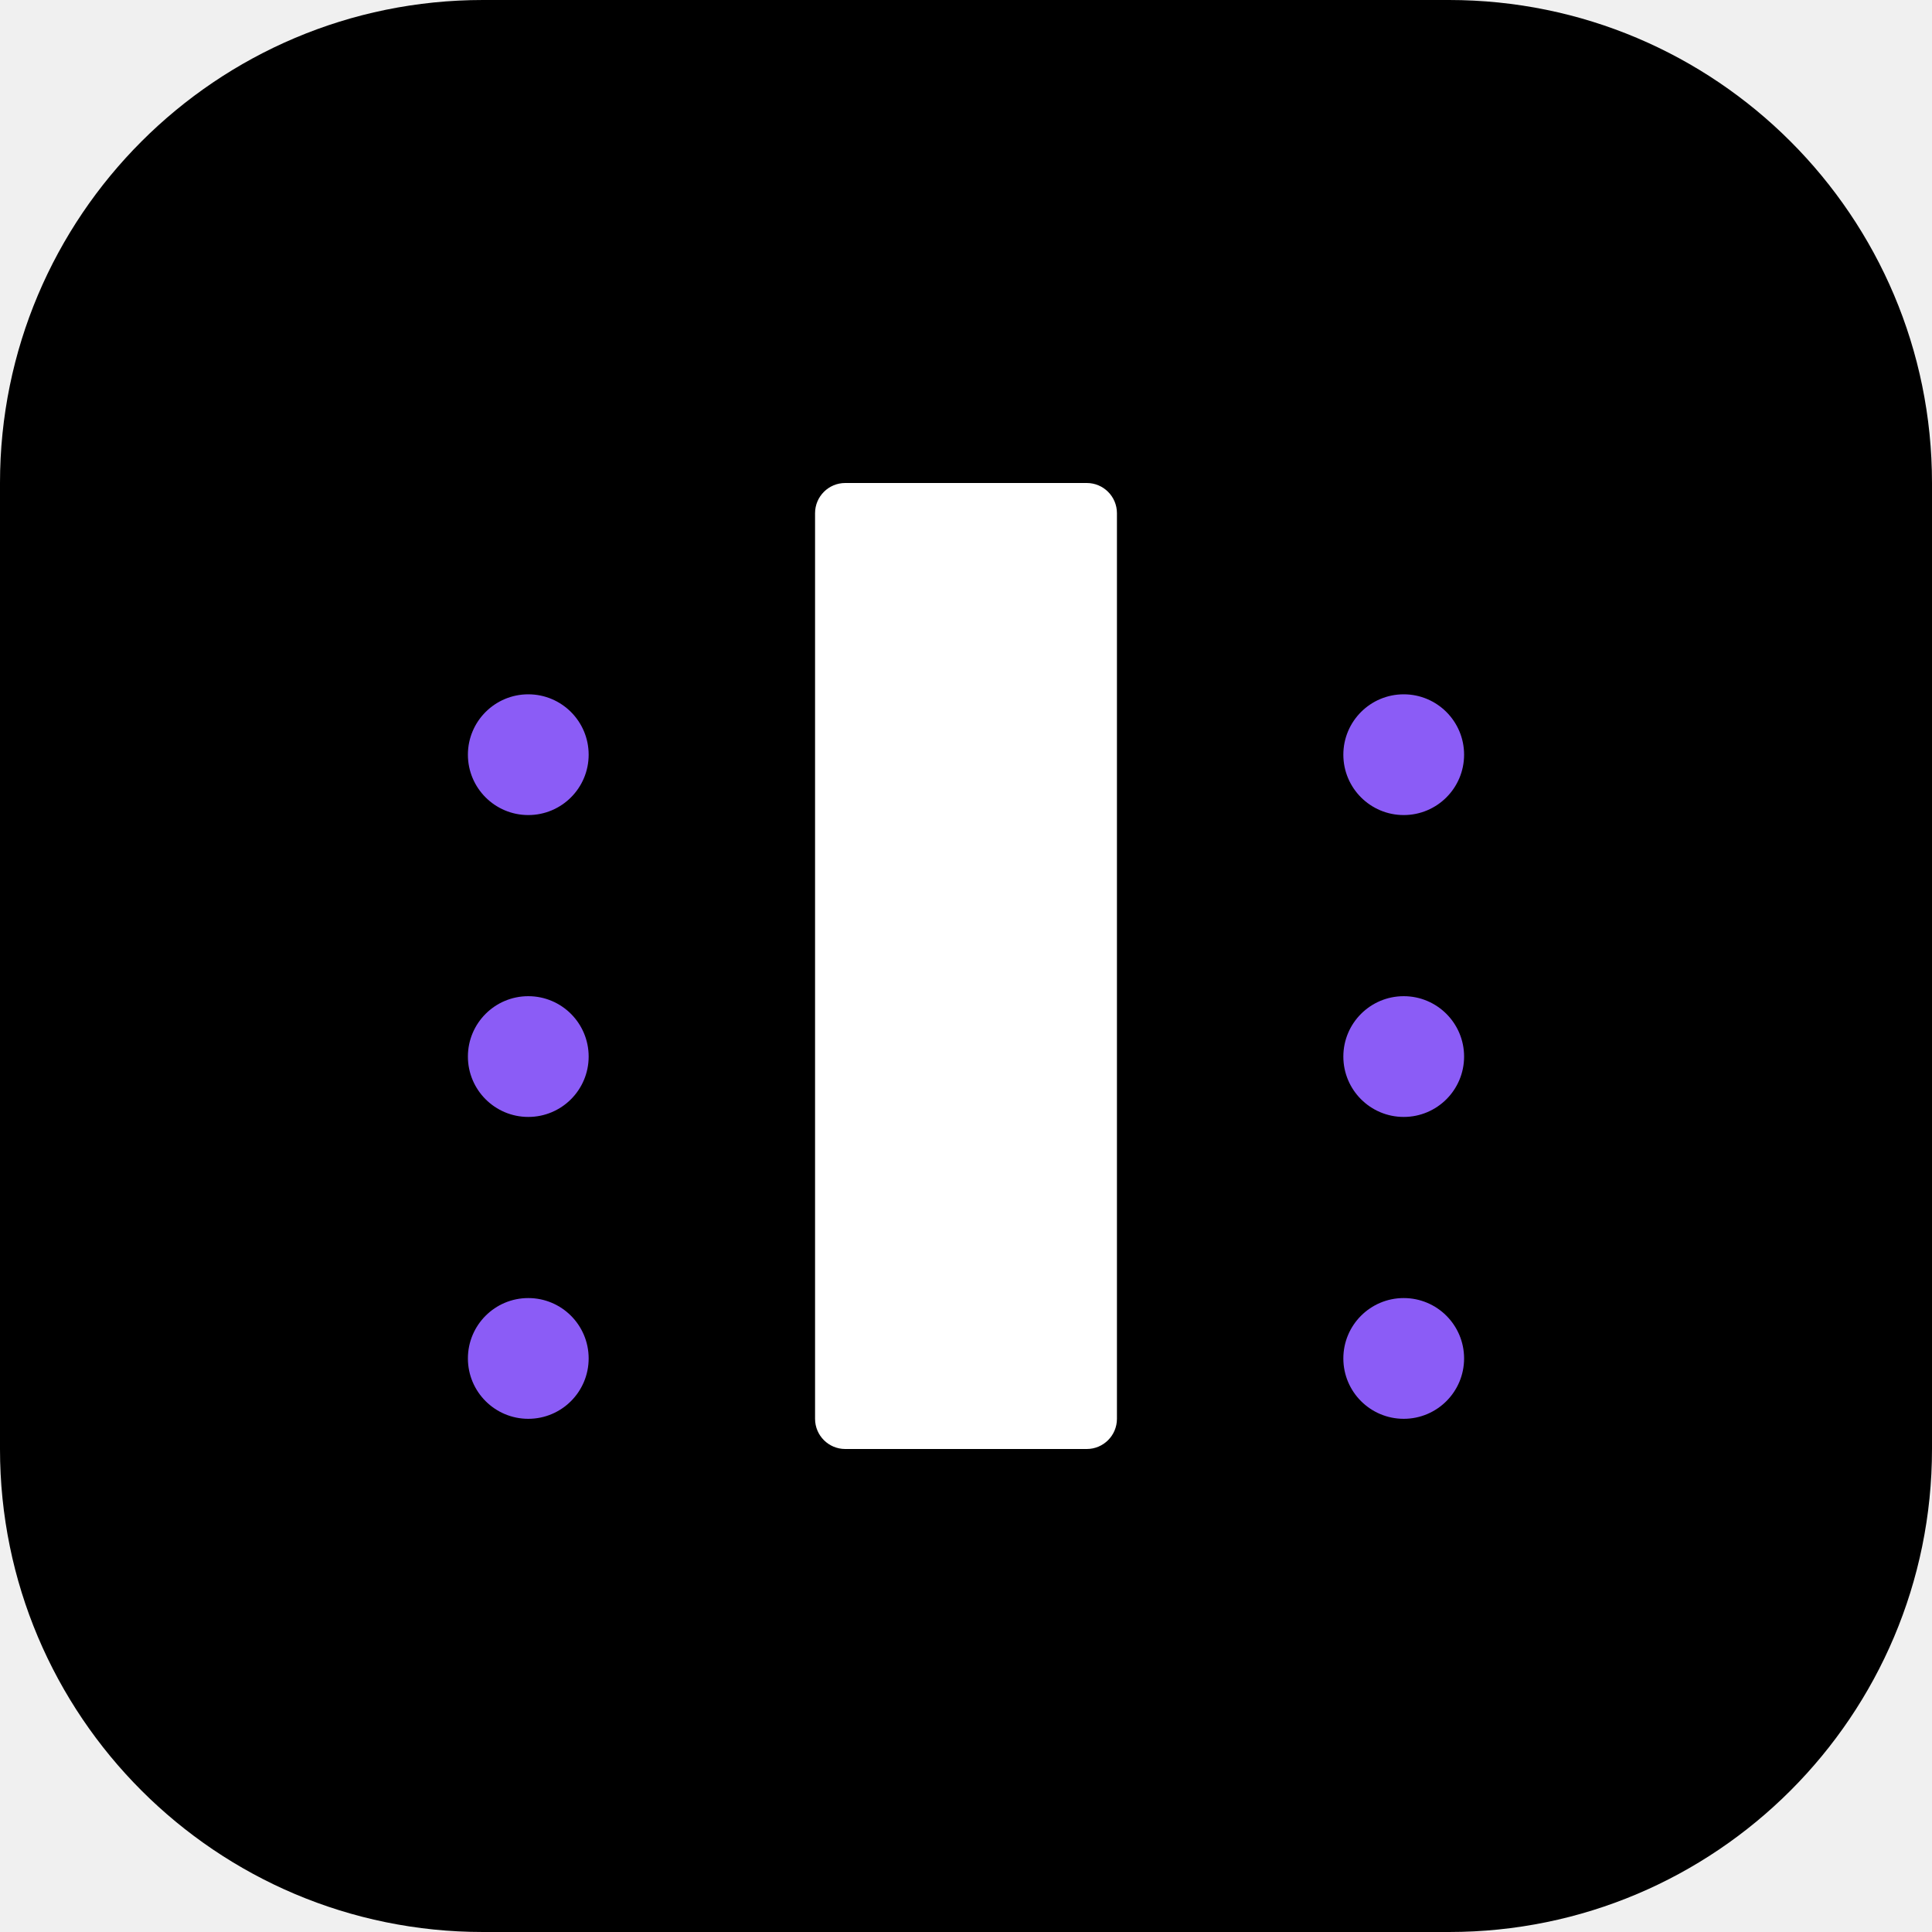
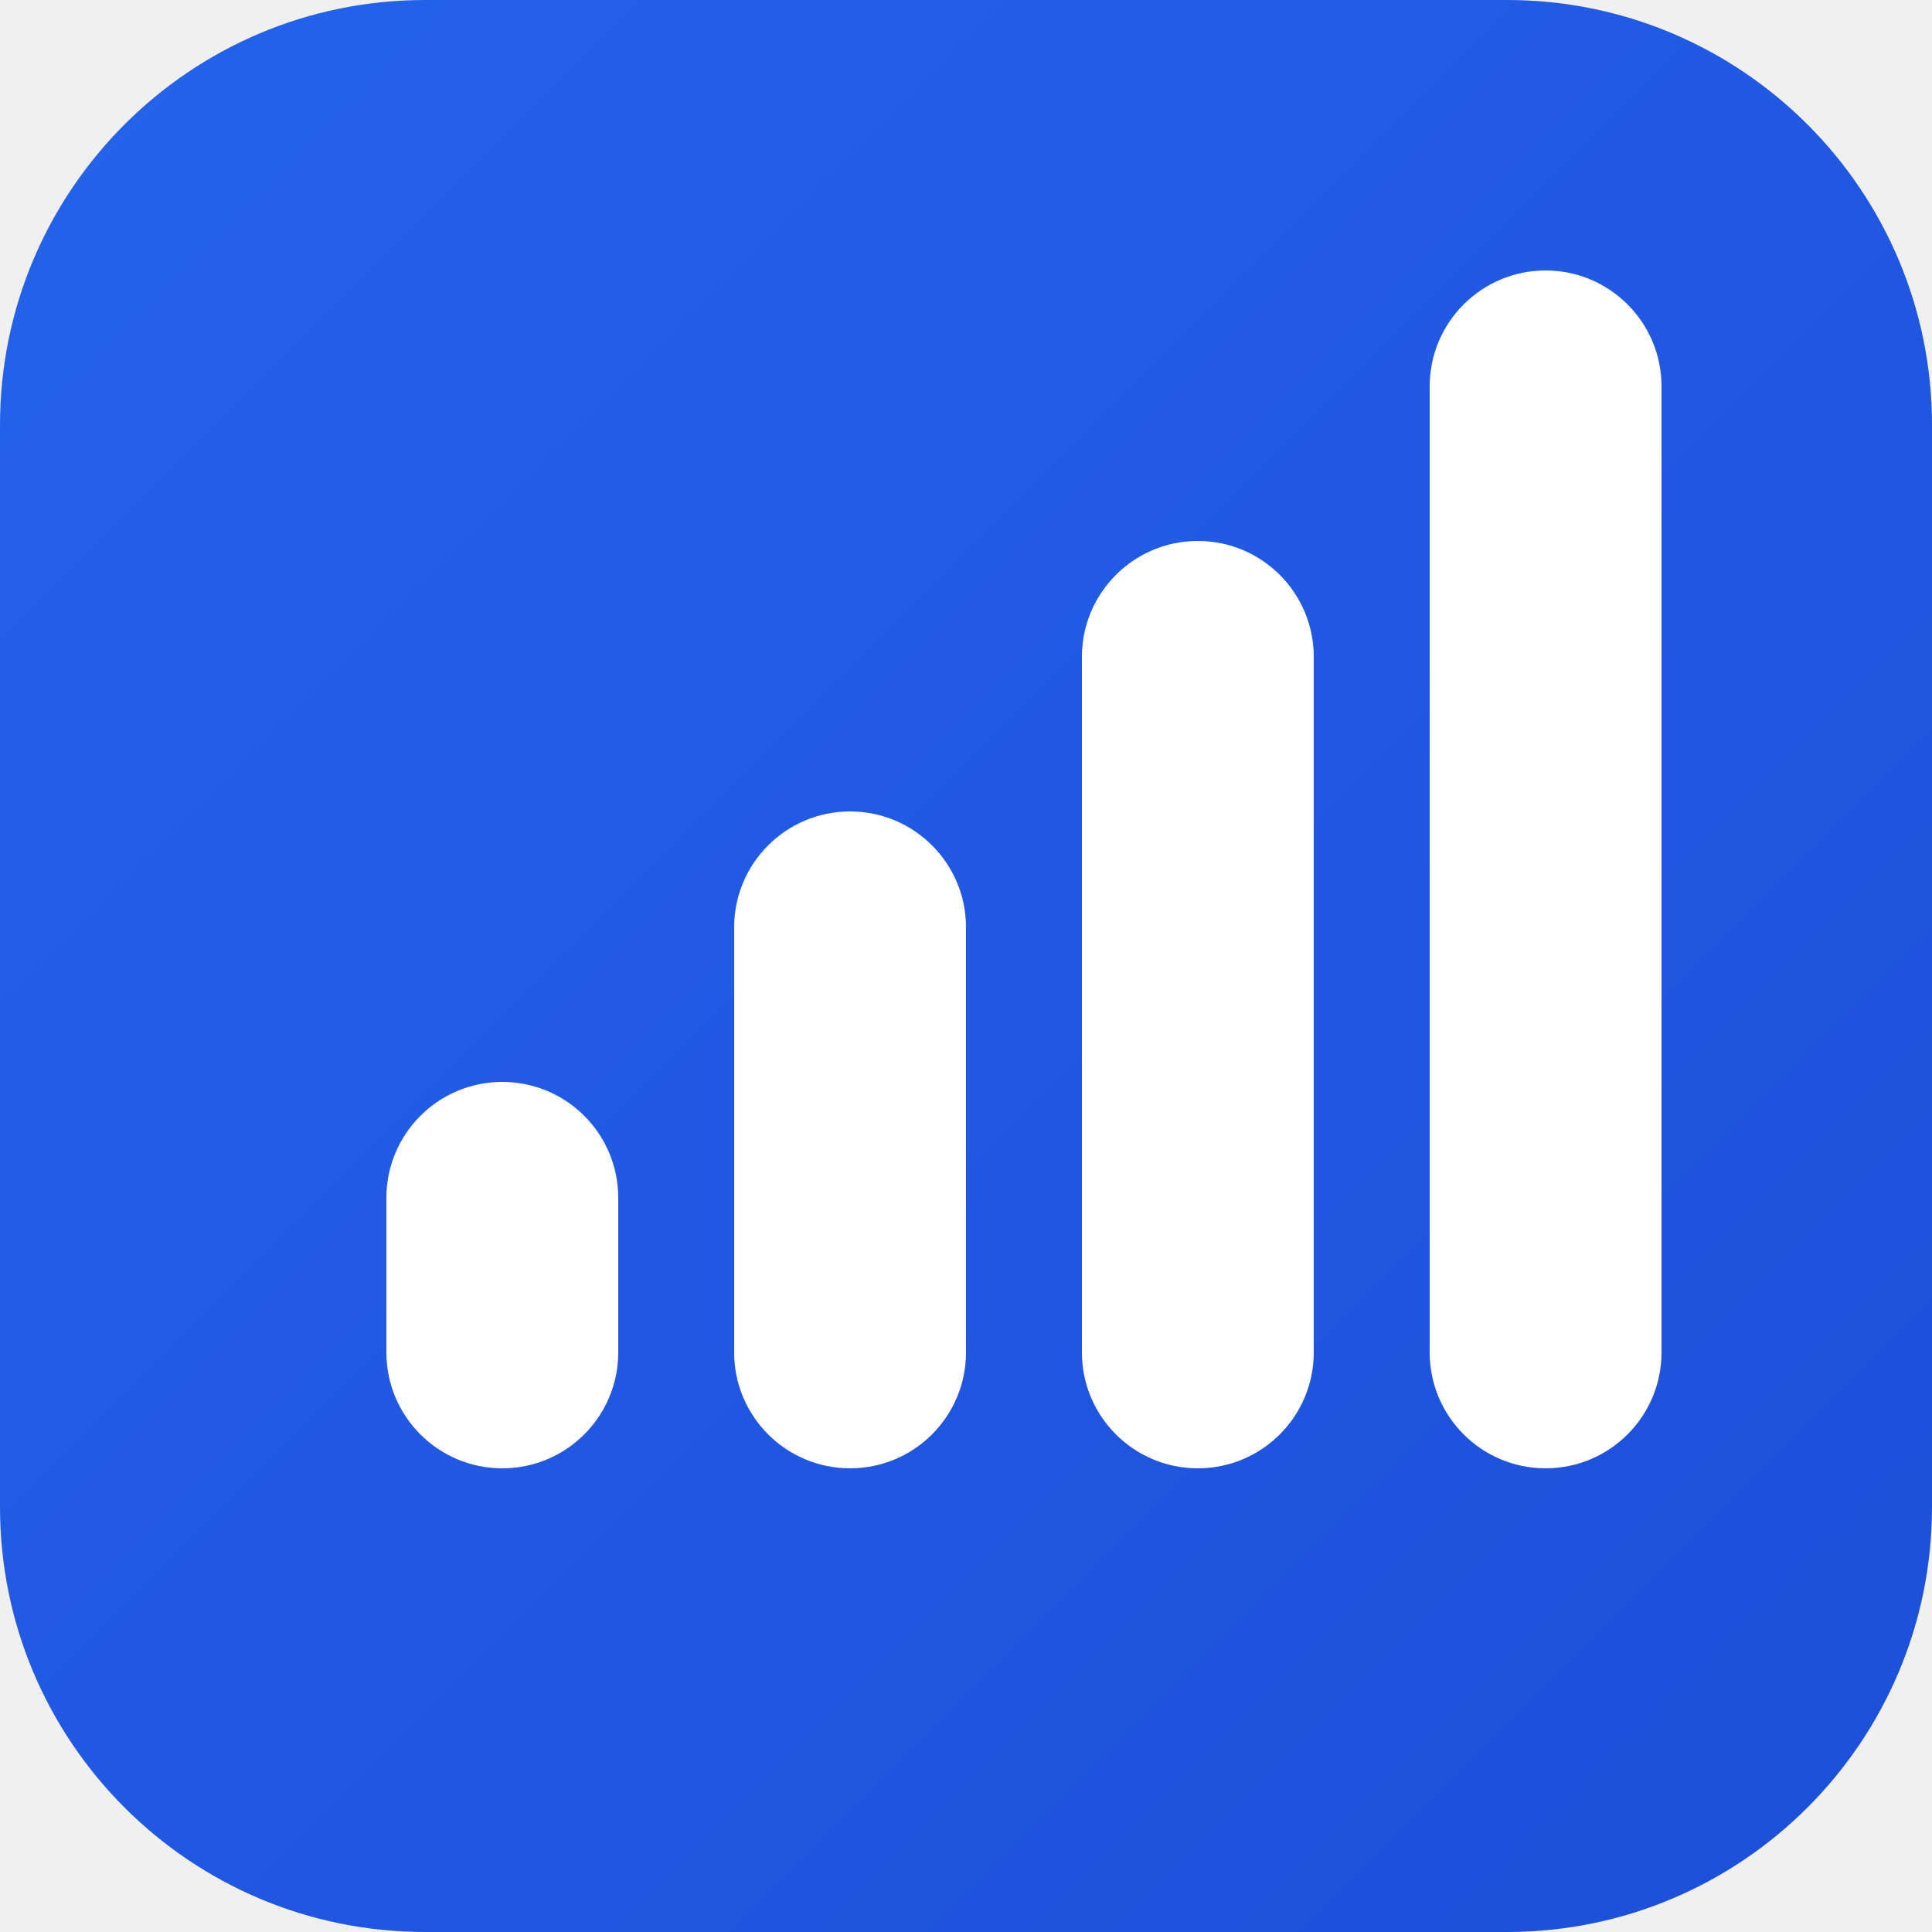
- <svg xmlns="http://www.w3.org/2000/svg" width="512" height="512" viewBox="0 0 512 512" fill="none">
-   <rect width="512" height="512" rx="128" fill="#000000" />
-   <rect x="216" y="128" width="80" height="256" rx="8" fill="#FFFFFF" />
-   <circle cx="140" cy="200" r="16" fill="#8B5CF6" />
-   <circle cx="140" cy="280" r="16" fill="#8B5CF6" />
-   <circle cx="140" cy="360" r="16" fill="#8B5CF6" />
-   <circle cx="372" cy="200" r="16" fill="#8B5CF6" />
-   <circle cx="372" cy="280" r="16" fill="#8B5CF6" />
-   <circle cx="372" cy="360" r="16" fill="#8B5CF6" />
+ <svg xmlns="http://www.w3.org/2000/svg" viewBox="0 0 100 100">
+   <defs>
+     <linearGradient id="g" x1="0" y1="0" x2="1" y2="1">
+       <stop offset="0" stop-color="#2563eb" />
+       <stop offset="1" stop-color="#1d4ed8" />
+     </linearGradient>
+   </defs>
+   <rect width="100" height="100" rx="22" fill="url(#g)" />
+   <rect x="20" y="56" width="12" height="20" rx="6" fill="#fff" />
+   <rect x="38" y="42" width="12" height="34" rx="6" fill="#fff" />
+   <rect x="56" y="28" width="12" height="48" rx="6" fill="#fff" />
+   <rect x="74" y="14" width="12" height="62" rx="6" fill="#fff" />
</svg>
